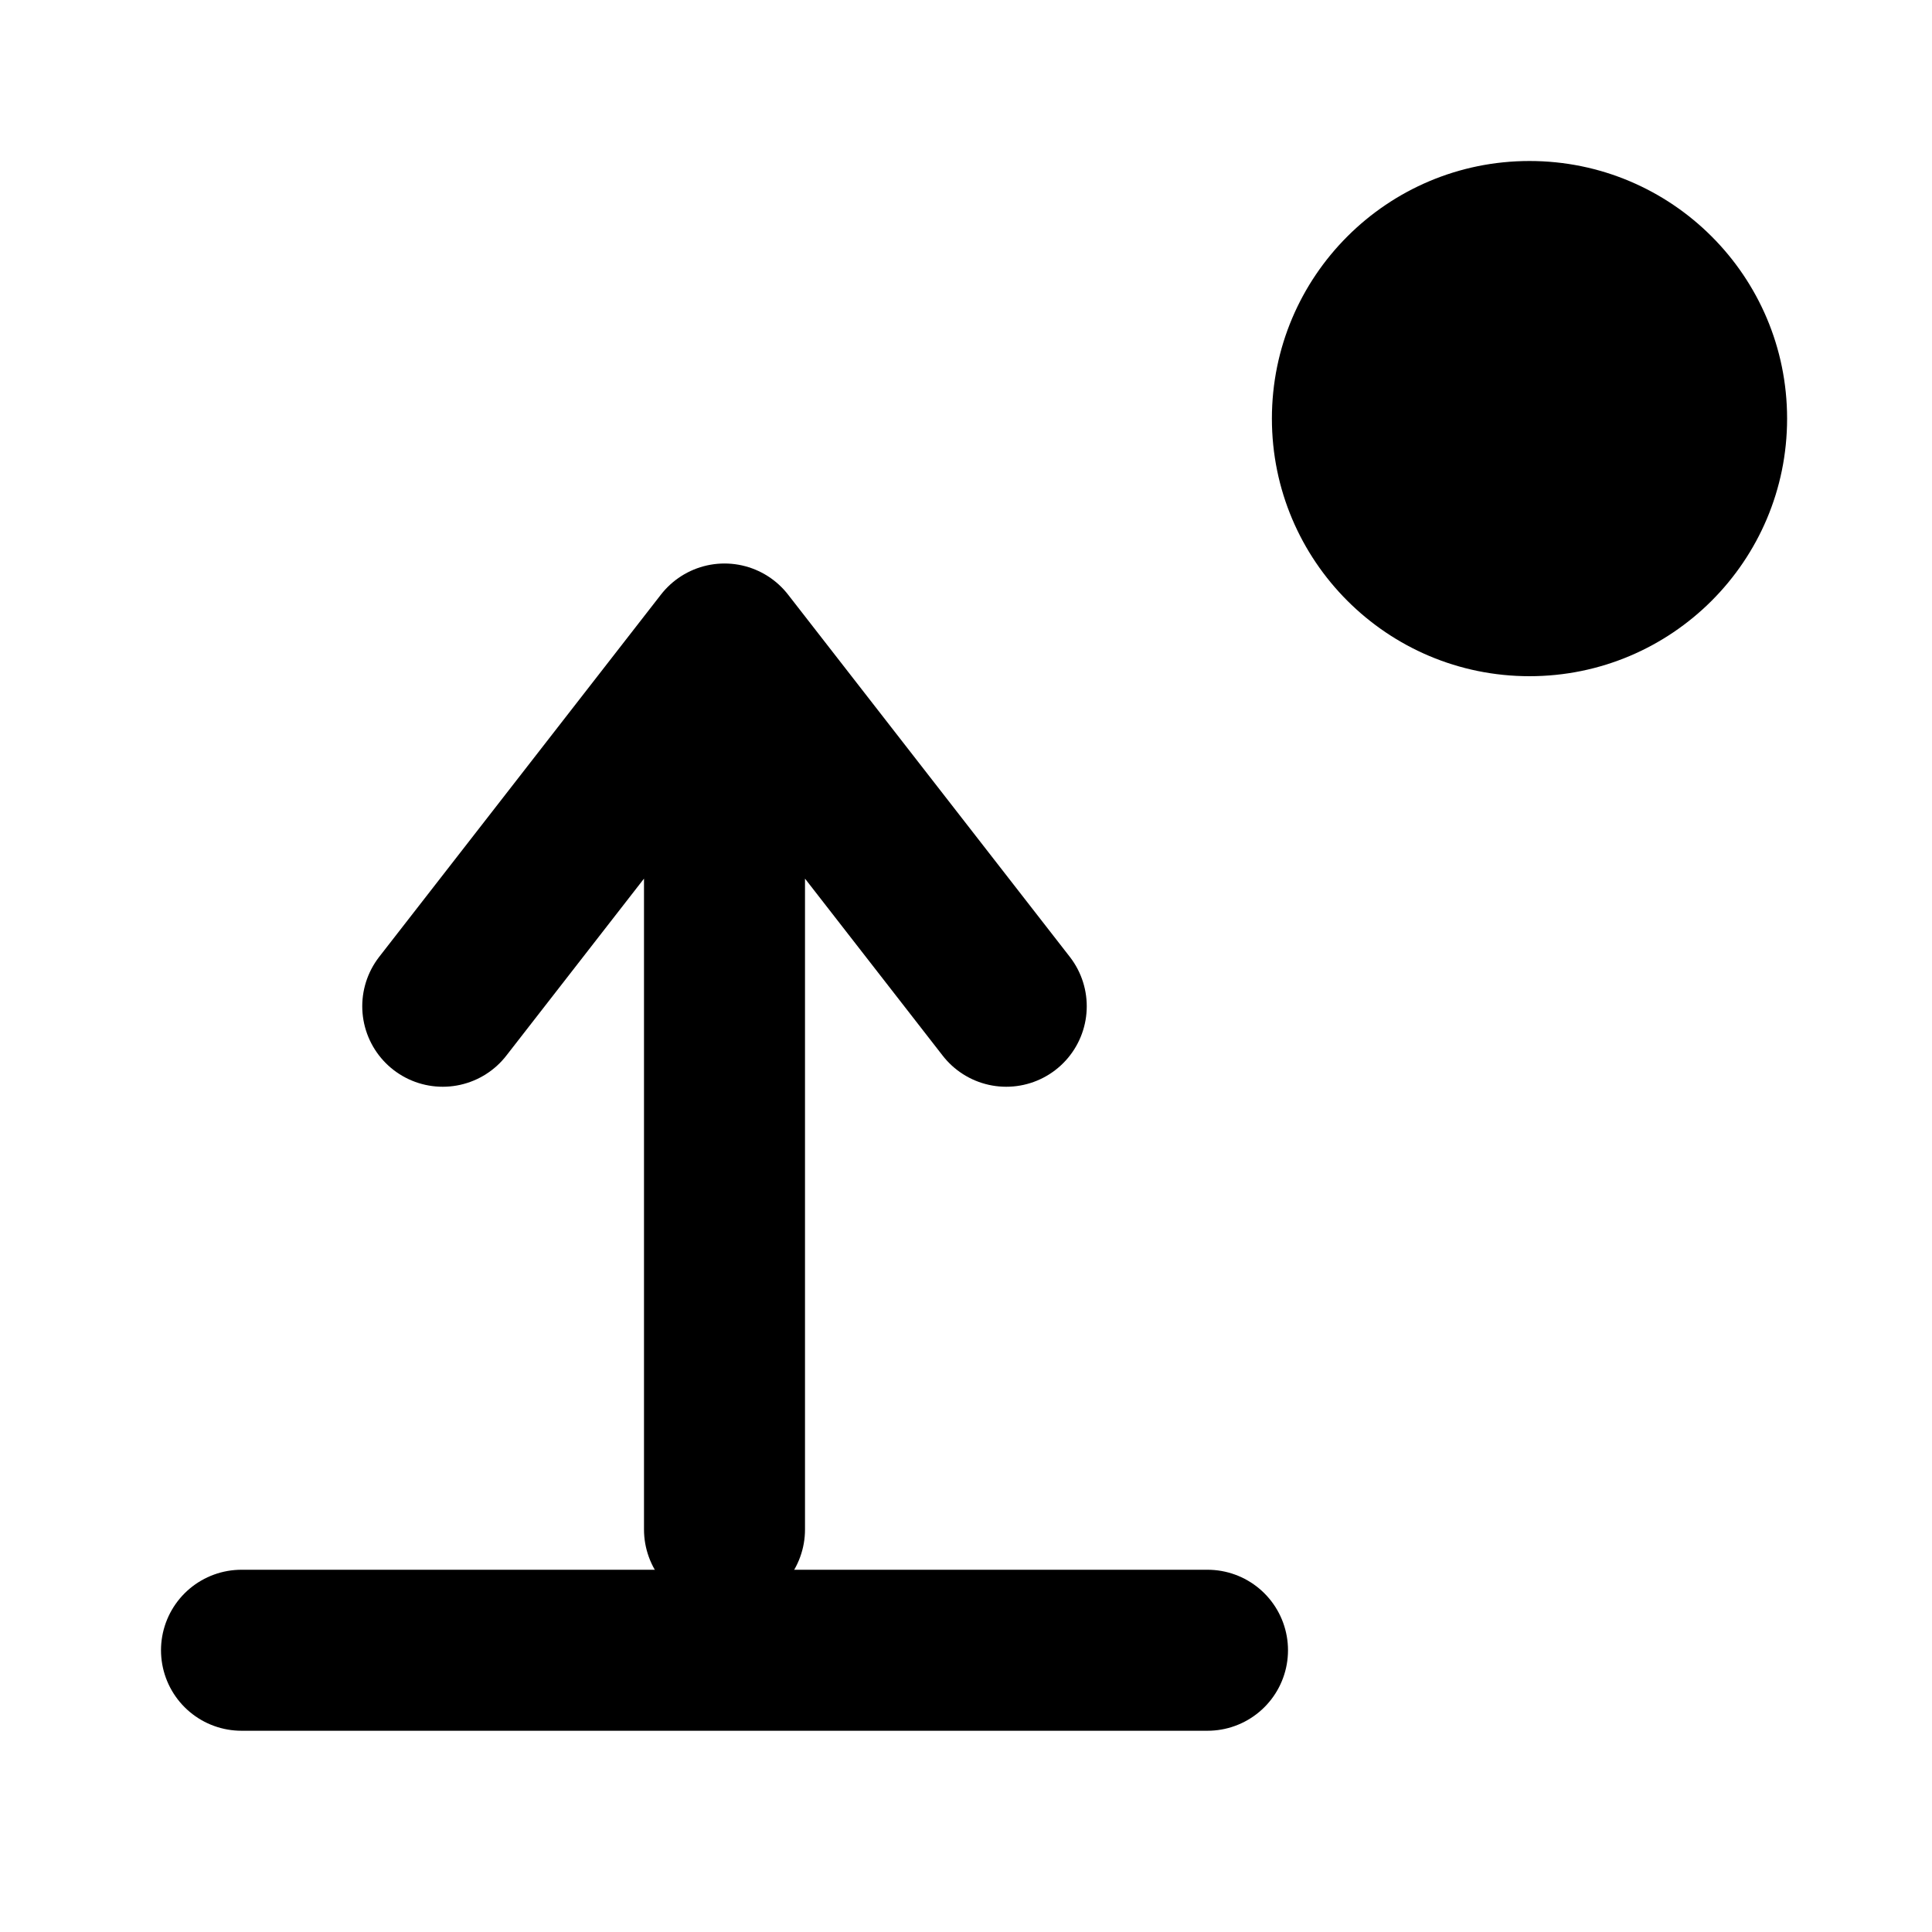
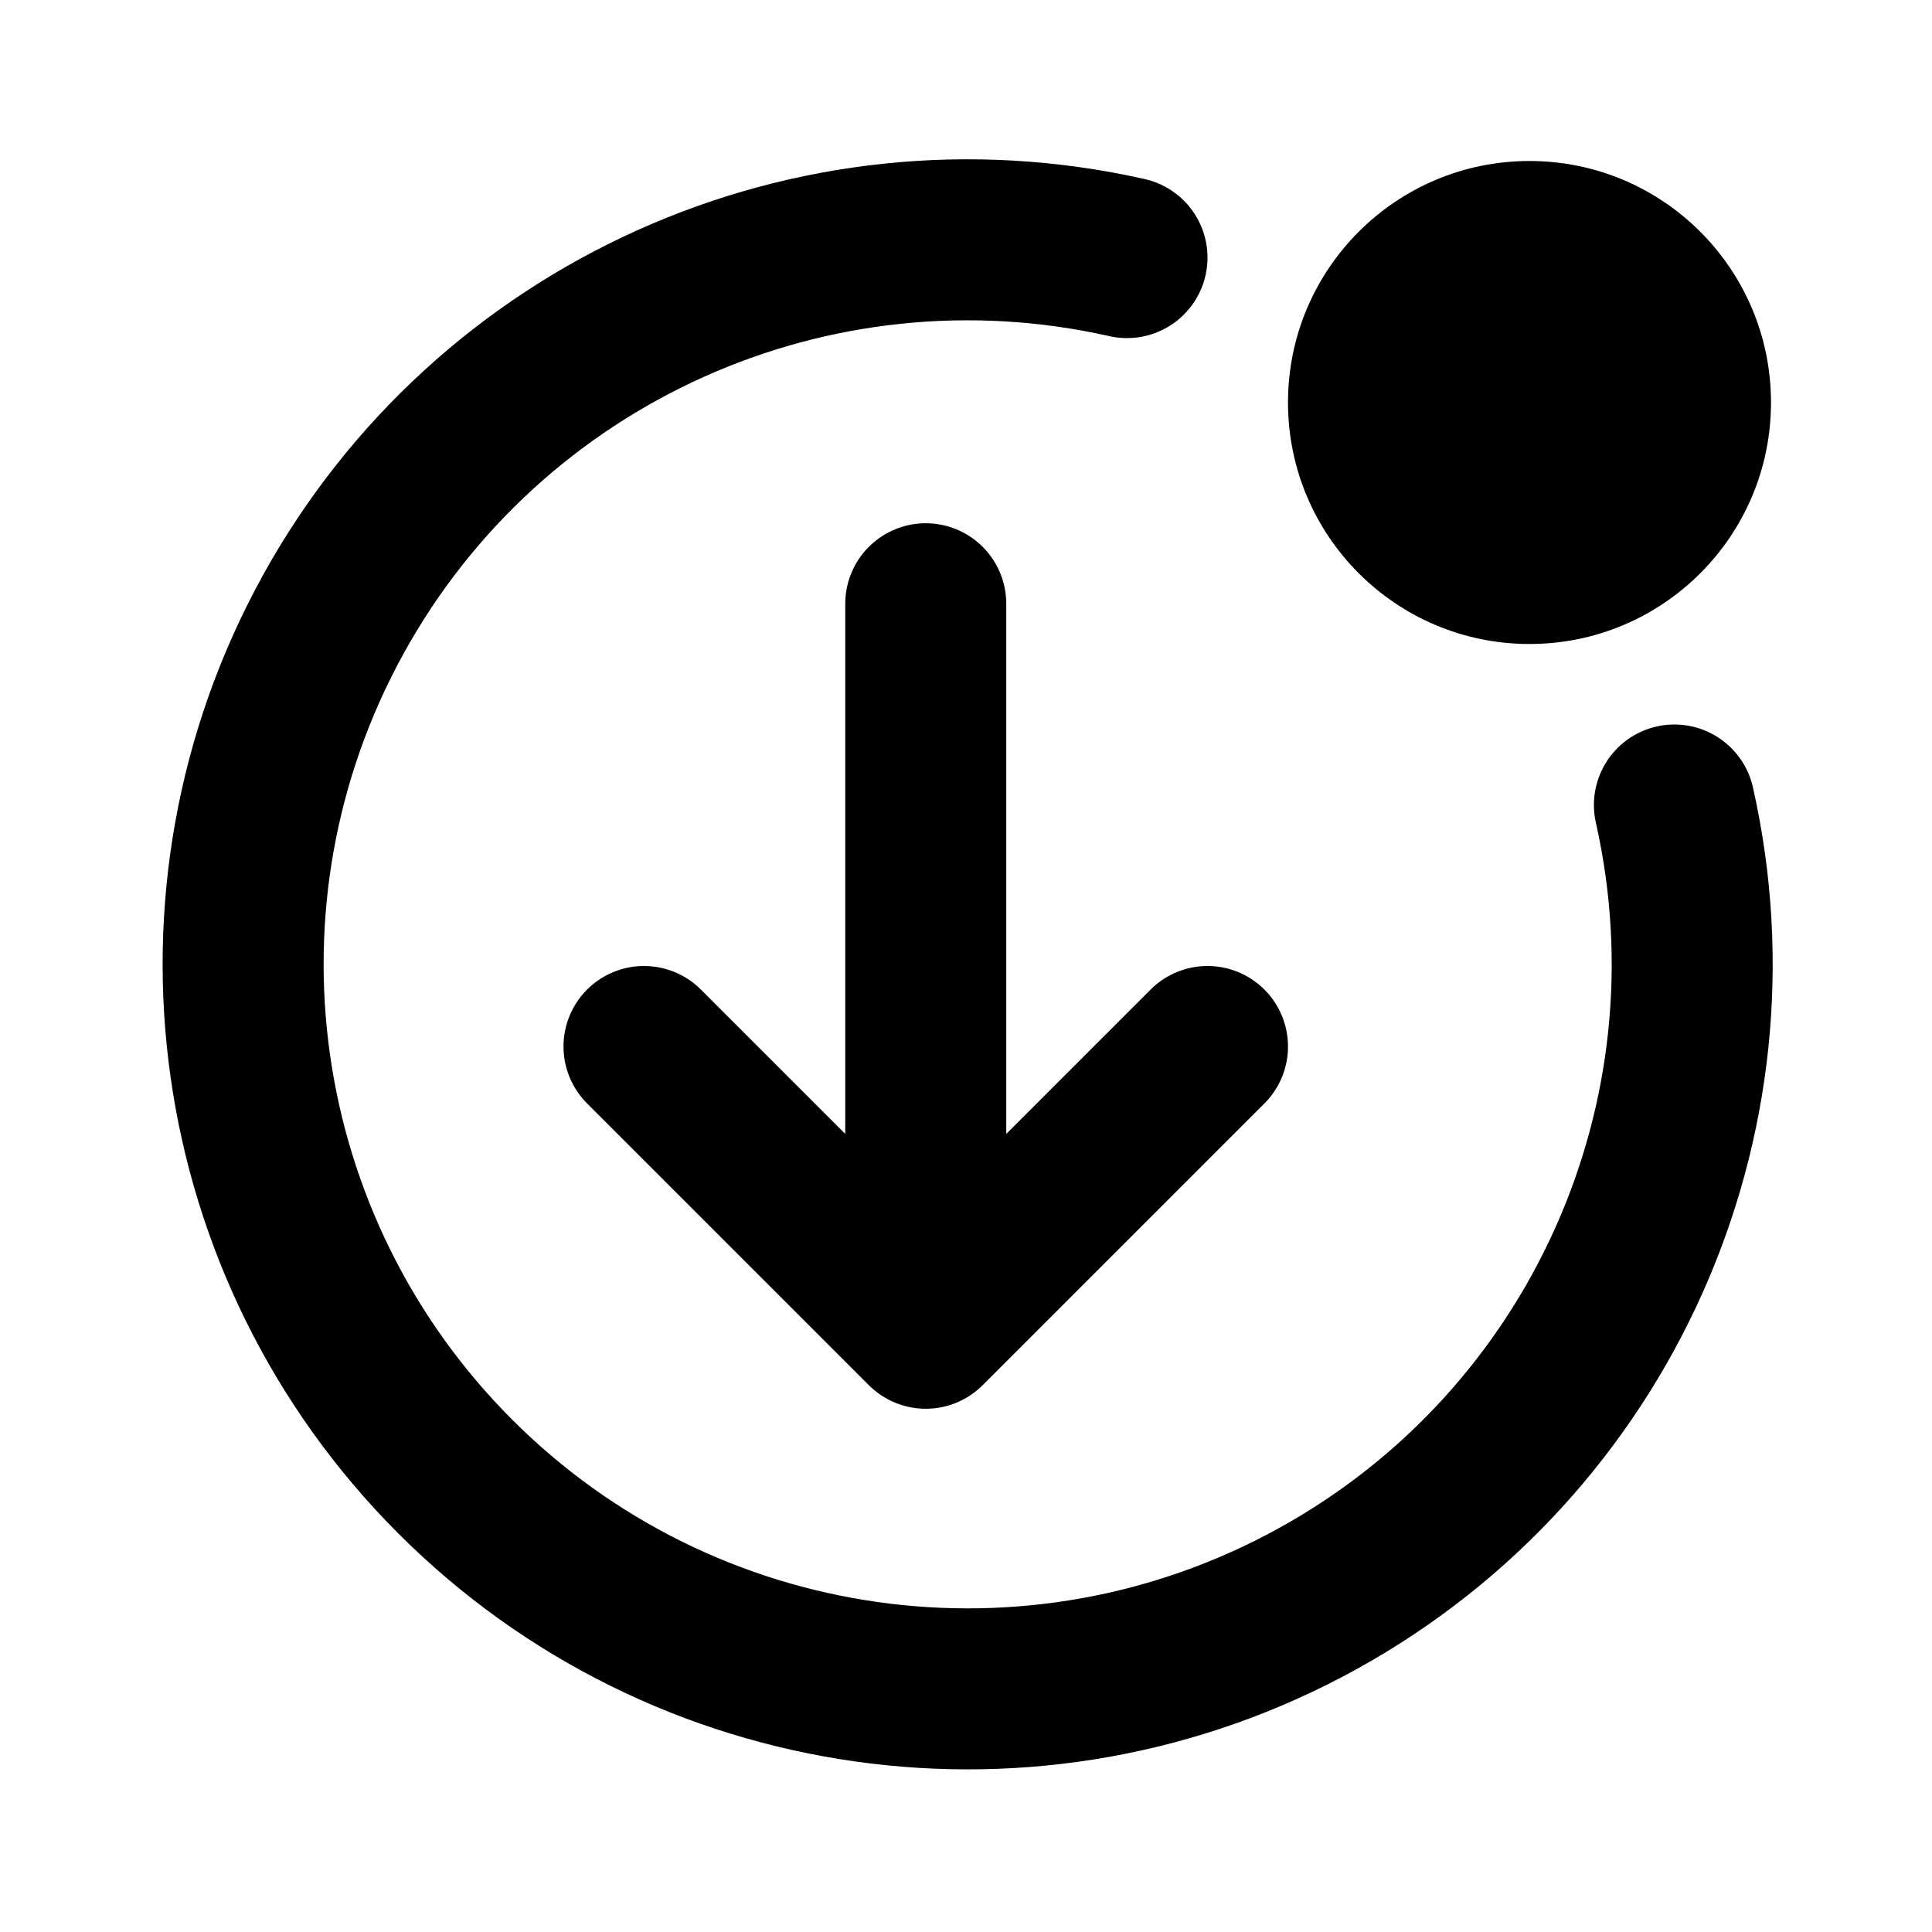
<svg xmlns="http://www.w3.org/2000/svg" viewBox="0 0 24 24" fill="none">
  <g stroke="currentColor" stroke-width="2" stroke-linecap="round" stroke-linejoin="round">
-     <path d="M9 19v-11M5.5 12.5 9 8l3.5 4.5" />
-     <path d="M3 20.5h12" />
+     <path d="M14 3.2A9 9 0 1 0 20.8 10" />
+     <path d="M11.5 7.5v9M8 13l3.5 3.5L15 13" />
  </g>
-   <circle cx="19" cy="5.2" r="3.2" fill="currentColor" />
+   <circle cx="19" cy="5" r="3" fill="currentColor" />
</svg>
